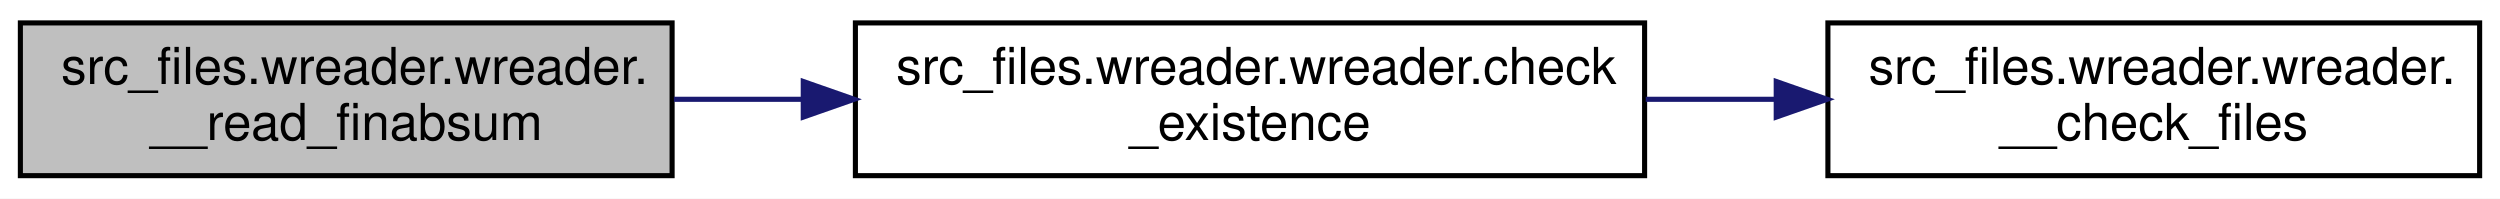
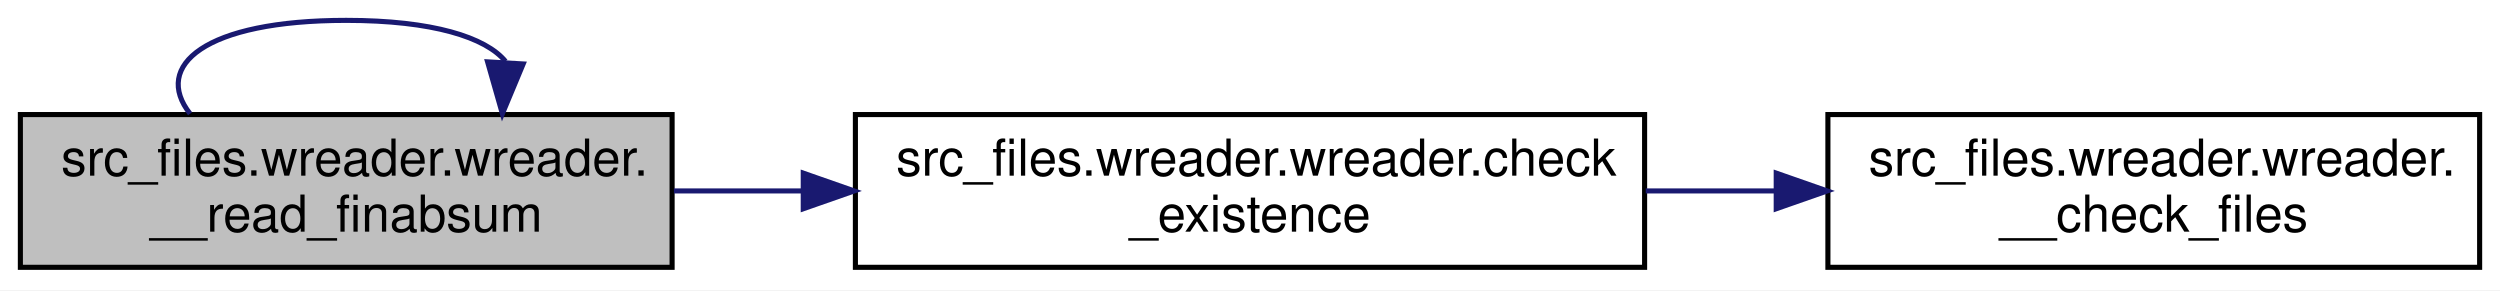
- <svg xmlns="http://www.w3.org/2000/svg" xmlns:xlink="http://www.w3.org/1999/xlink" width="491pt" height="39pt" viewBox="0.00 0.00 491.00 39.00">
-   <g id="graph0" class="graph" transform="scale(1 1) rotate(0) translate(4 35)">
-     <polygon fill="white" stroke="transparent" points="-4,4 -4,-35 487,-35 487,4 -4,4" />
+ <svg xmlns="http://www.w3.org/2000/svg" xmlns:xlink="http://www.w3.org/1999/xlink" width="491pt" height="57pt" viewBox="0.00 0.00 491.00 57.00">
+   <g id="graph0" class="graph" transform="scale(1 1) rotate(0) translate(4 53)">
+     <polygon fill="white" stroke="transparent" points="-4,4 -4,-53 487,-53 487,4 -4,4" />
    <g id="node1" class="node">
      <g id="a_node1">
        <a xlink:title=" ">
          <polygon fill="#bfbfbf" stroke="black" points="0,-0.5 0,-30.5 128,-30.5 128,-0.5 0,-0.5" />
          <text text-anchor="start" x="8" y="-18.5" font-family="Helvetica,sans-Serif" font-size="10.00">src_files.wreader.wreader.</text>
          <text text-anchor="middle" x="64" y="-7.5" font-family="Helvetica,sans-Serif" font-size="10.00">__read_finabsum</text>
        </a>
      </g>
+     </g>
+     <g id="edge1" class="edge">
+       <path fill="none" stroke="midnightblue" d="M33.33,-30.66C25.93,-40.06 36.16,-49 64,-49 80.97,-49 91.39,-45.68 95.27,-40.96" />
+       <polygon fill="midnightblue" stroke="midnightblue" points="98.75,-40.44 94.67,-30.66 91.76,-40.85 98.75,-40.44" />
    </g>
    <g id="node2" class="node">
      <g id="a_node2">
        <a xlink:href="classsrc__files_1_1wreader_1_1wreader.html#a6cc2d629d39d6f1c36f484c8718449e0" target="_top" xlink:title=" ">
          <polygon fill="white" stroke="black" points="164,-0.5 164,-30.5 319,-30.5 319,-0.5 164,-0.5" />
          <text text-anchor="start" x="172" y="-18.5" font-family="Helvetica,sans-Serif" font-size="10.00">src_files.wreader.wreader.check</text>
          <text text-anchor="middle" x="241.5" y="-7.5" font-family="Helvetica,sans-Serif" font-size="10.00">_existence</text>
        </a>
      </g>
    </g>
-     <g id="edge1" class="edge">
+     <g id="edge2" class="edge">
      <path fill="none" stroke="midnightblue" d="M128.36,-15.5C136.62,-15.5 145.19,-15.5 153.74,-15.5" />
      <polygon fill="midnightblue" stroke="midnightblue" points="153.76,-19 163.76,-15.5 153.76,-12 153.76,-19" />
    </g>
    <g id="node3" class="node">
      <g id="a_node3">
        <a xlink:href="classsrc__files_1_1wreader_1_1wreader.html#ad7decec8890f297e25512ecb6fea313a" target="_top" xlink:title=" ">
          <polygon fill="white" stroke="black" points="355,-0.5 355,-30.5 483,-30.5 483,-0.5 355,-0.5" />
          <text text-anchor="start" x="363" y="-18.5" font-family="Helvetica,sans-Serif" font-size="10.00">src_files.wreader.wreader.</text>
          <text text-anchor="middle" x="419" y="-7.5" font-family="Helvetica,sans-Serif" font-size="10.00">__check_files</text>
        </a>
      </g>
    </g>
-     <g id="edge2" class="edge">
+     <g id="edge3" class="edge">
      <path fill="none" stroke="midnightblue" d="M319.22,-15.5C327.68,-15.5 336.28,-15.5 344.69,-15.5" />
      <polygon fill="midnightblue" stroke="midnightblue" points="344.85,-19 354.85,-15.5 344.85,-12 344.85,-19" />
    </g>
  </g>
</svg>
